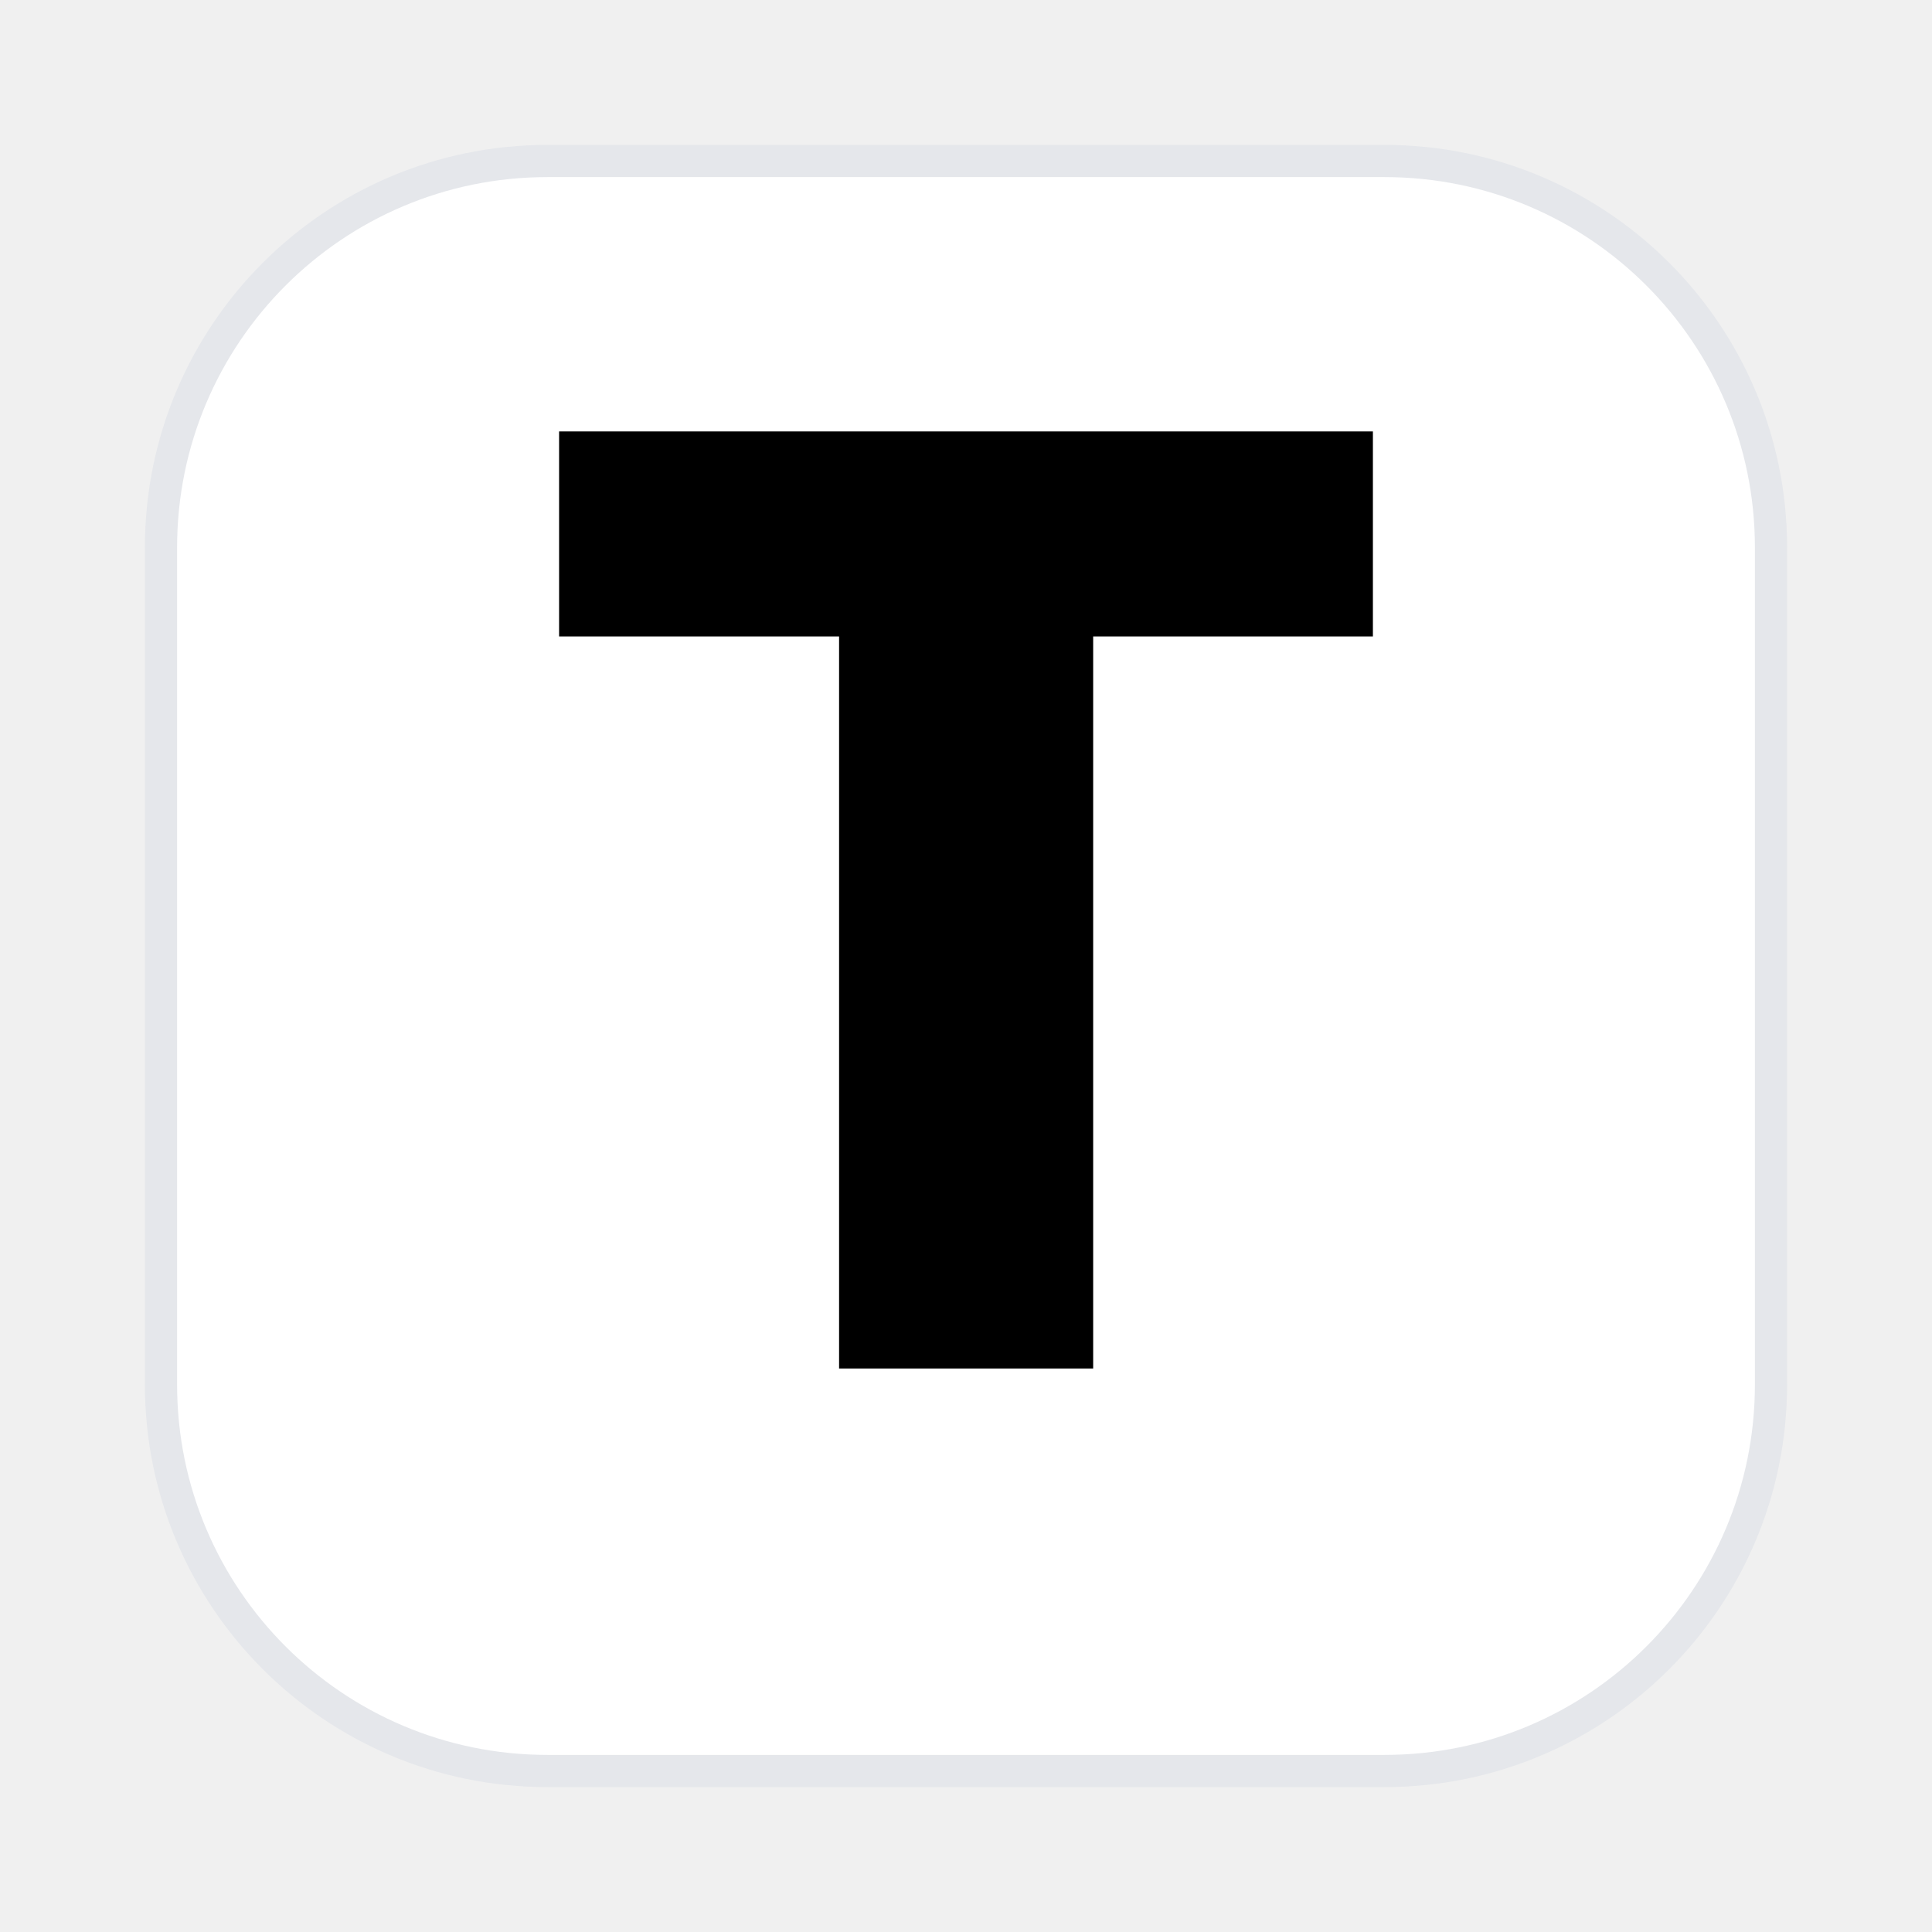
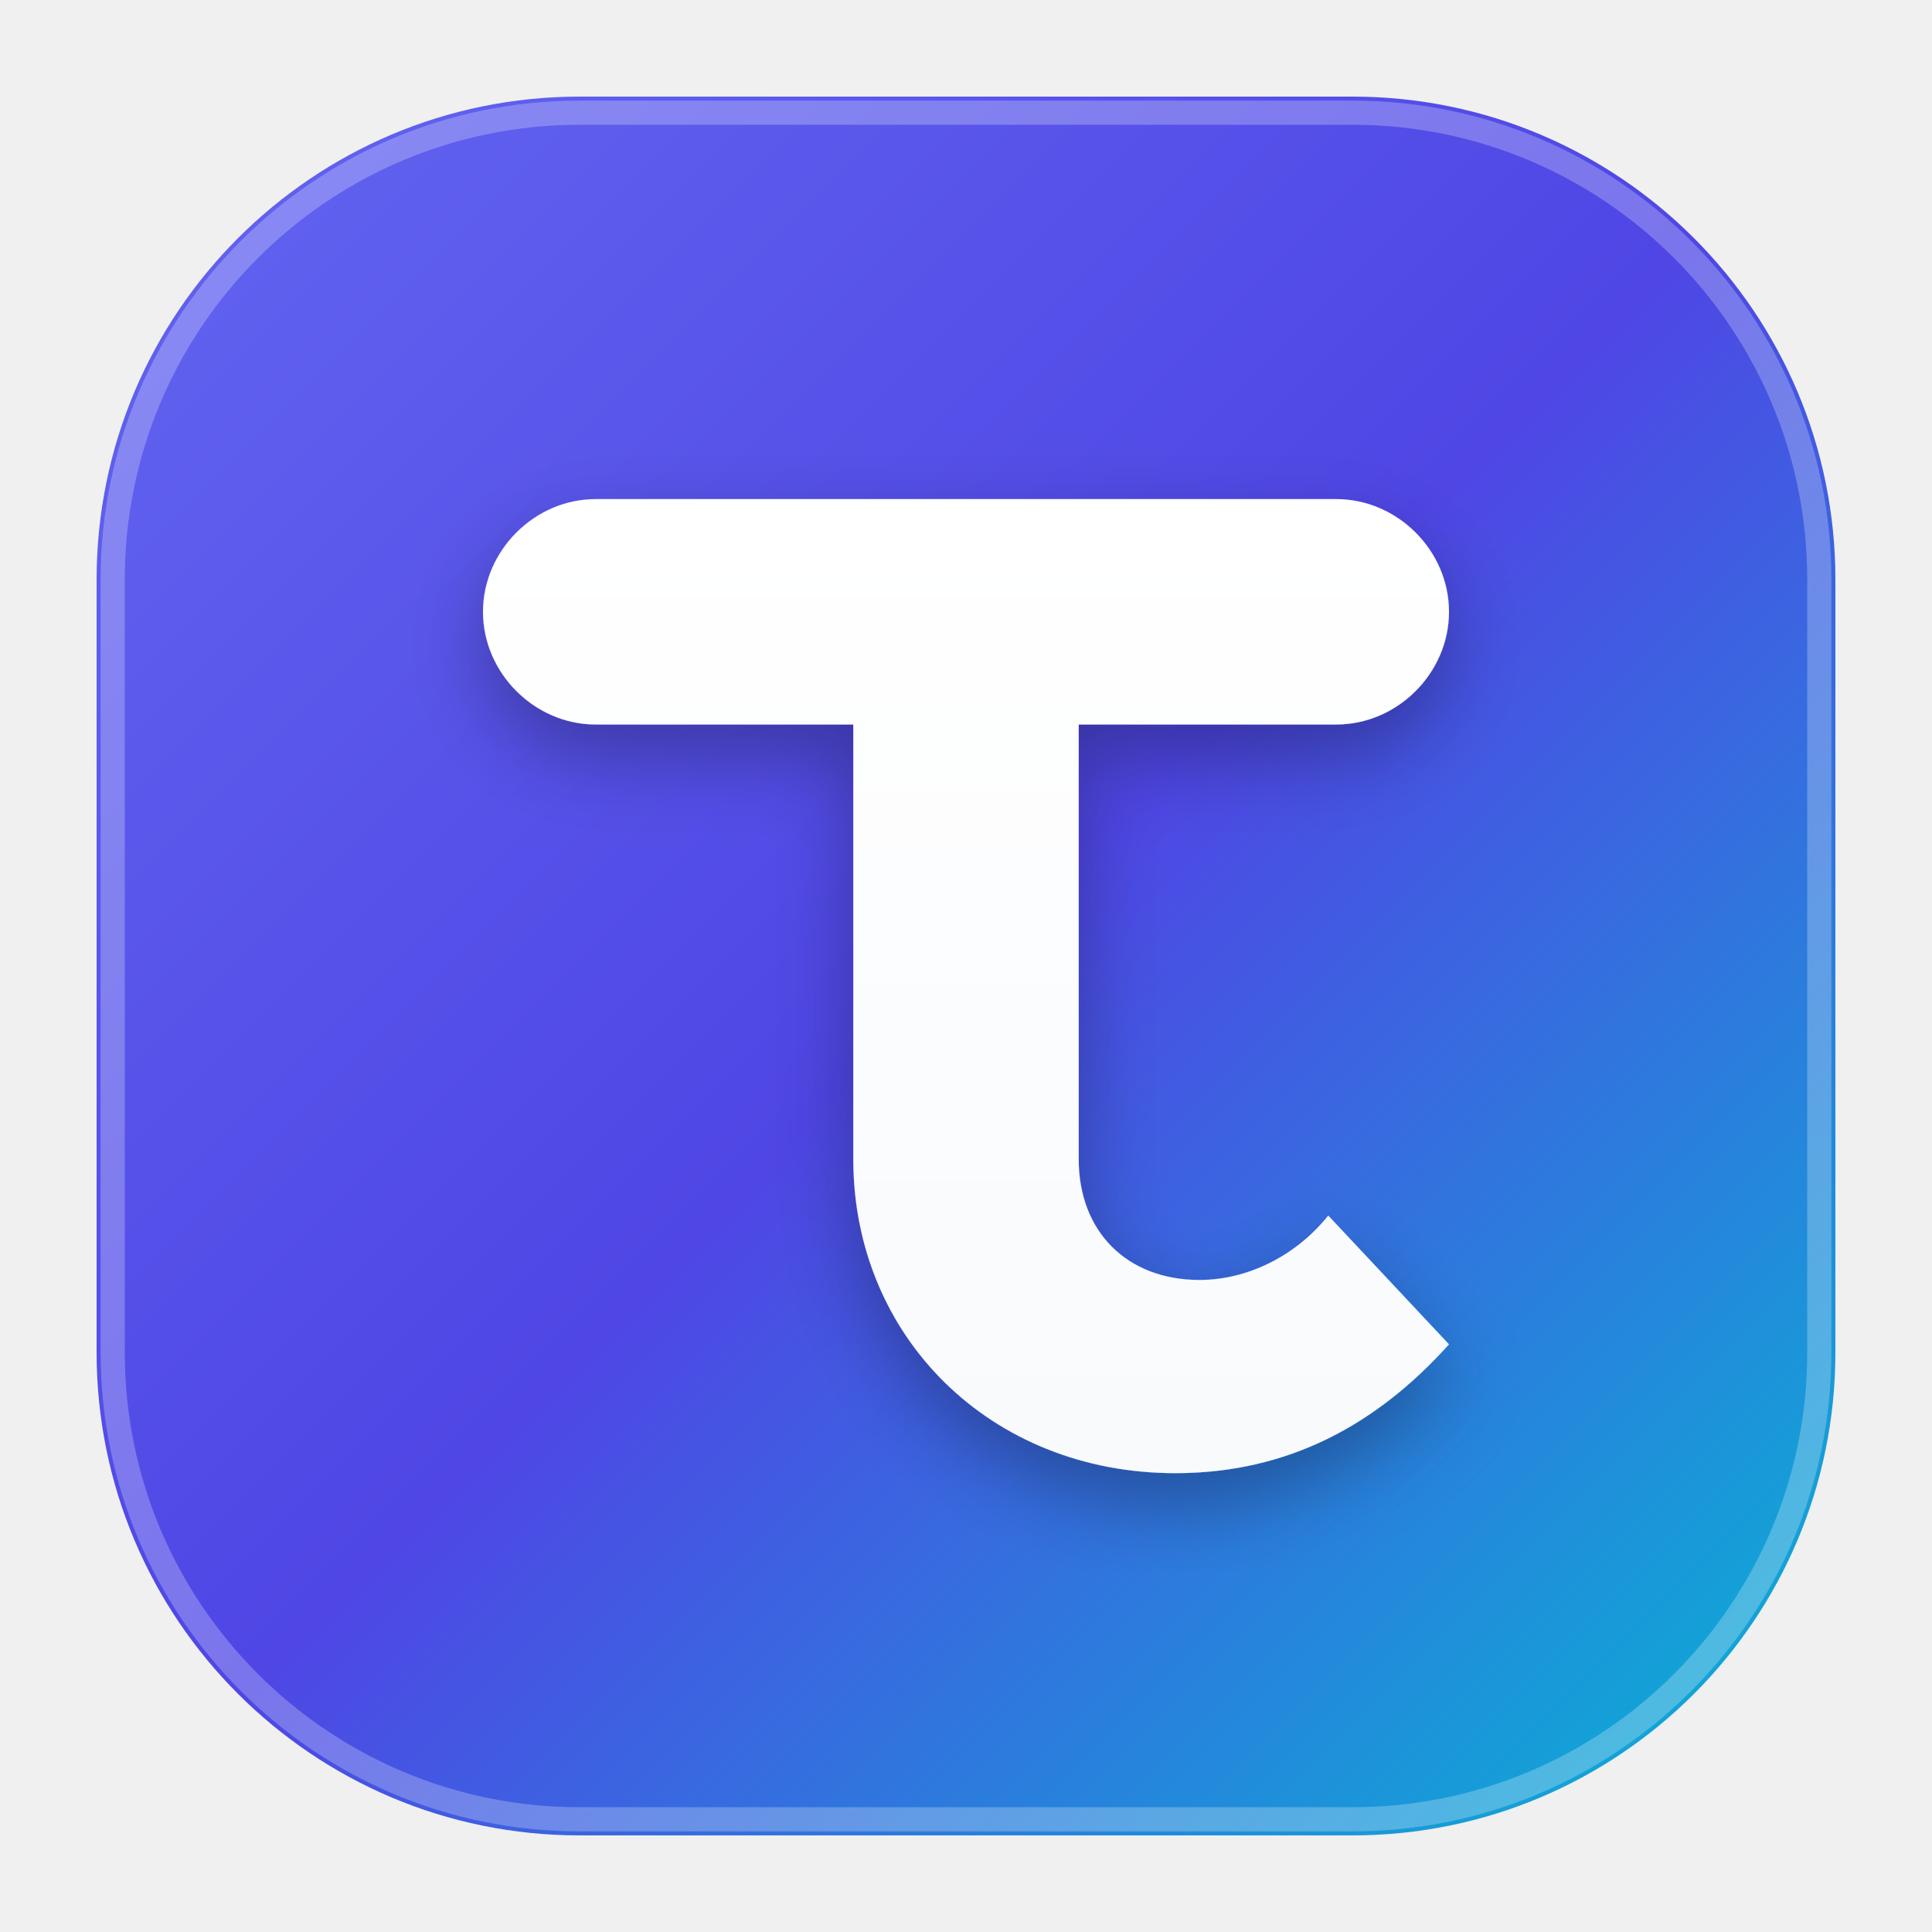
- <svg xmlns="http://www.w3.org/2000/svg" viewBox="0 0 120 120">
-   <rect x="10" y="10" width="100" height="100" rx="24" fill="#ffffff" stroke="#e5e7eb" stroke-width="2" />
-   <text x="60" y="85" font-family="system-ui, -apple-system, sans-serif" font-weight="900" font-size="80" fill="#000000" text-anchor="middle">T</text>
+ <svg xmlns="http://www.w3.org/2000/svg" viewBox="0 0 120 120" width="120" height="120">
+   <defs>
+     <linearGradient id="trackiyoFaviconBg" x1="0%" y1="0%" x2="100%" y2="100%">
+       <stop offset="0%" stop-color="#6366F1" />
+       <stop offset="50%" stop-color="#4F46E5" />
+       <stop offset="100%" stop-color="#06B6D4" />
+     </linearGradient>
+     <linearGradient id="trackiyoGlyph" x1="0%" y1="0%" x2="0%" y2="100%">
+       <stop offset="0%" stop-color="#FFFFFF" />
+       <stop offset="100%" stop-color="#F8FAFC" />
+     </linearGradient>
+     <filter id="trackiyoShadow" x="-10%" y="-10%" width="120%" height="120%">
+       <feDropShadow dx="0" dy="2" stdDeviation="2.5" flood-opacity="0.3" />
+     </filter>
+   </defs>
+   <rect x="6" y="6" width="108" height="108" rx="30" fill="url(#trackiyoFaviconBg)" />
+   <rect x="7" y="7" width="106" height="106" rx="29" fill="none" stroke="rgba(255,255,255,0.25)" stroke-width="1.5" />
+   <g transform="translate(10, 10)">
+     <path d="M 27 21 H 73 C 76.8 21 80 24.2 80 28 C 80 31.8 76.8 35 73 35 H 57 V 62 C 57 66.5 60 69.5 64.5 69.5 C 67.5 69.5 70.5 68 72.5 65.5 L 80 73.5 C 75.5 78.5 70 81.5 63 81.5 C 51.5 81.5 43 73 43 62 V 35 H 27 C 23.2 35 20 31.8 20 28 C 20 24.2 23.2 21 27 21 Z" fill="url(#trackiyoGlyph)" filter="url(#trackiyoShadow)" />
+   </g>
</svg>
